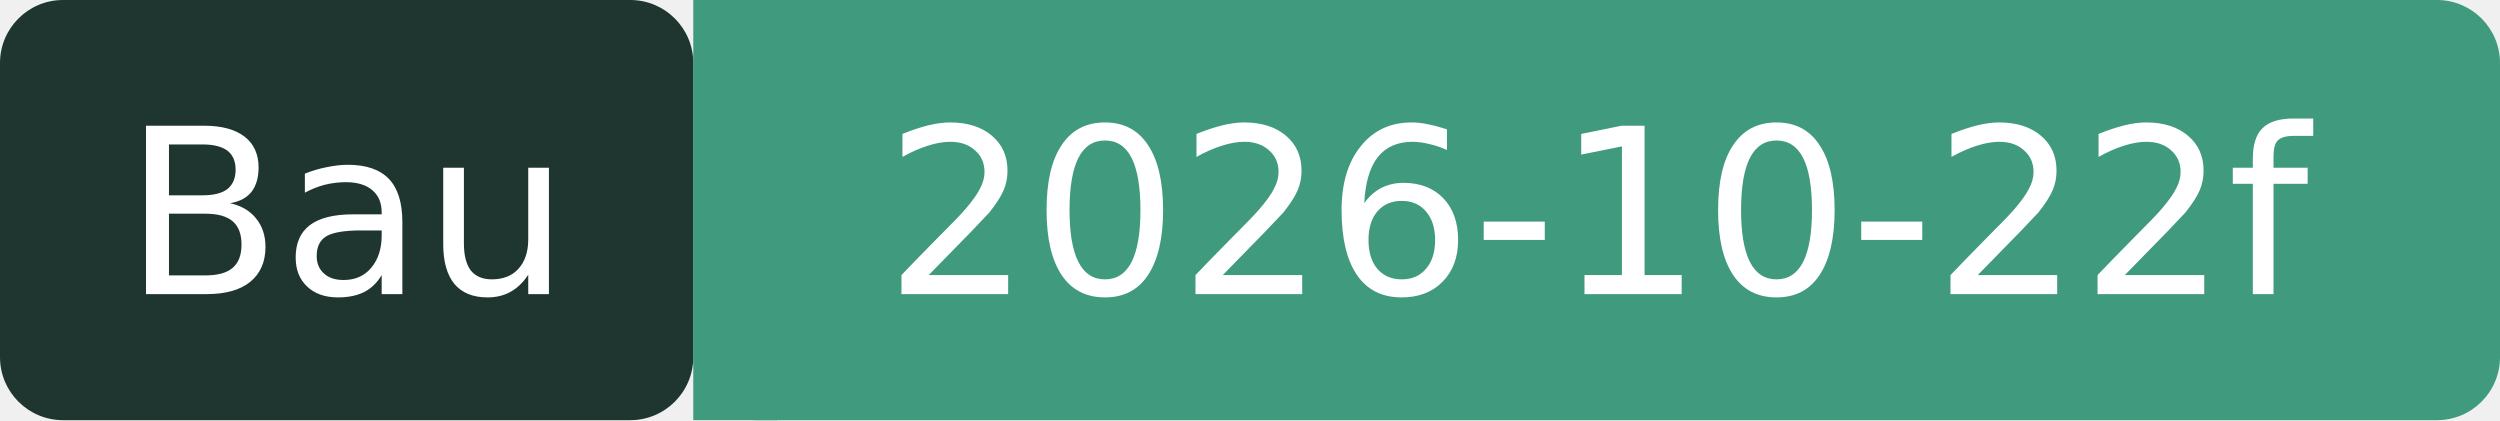
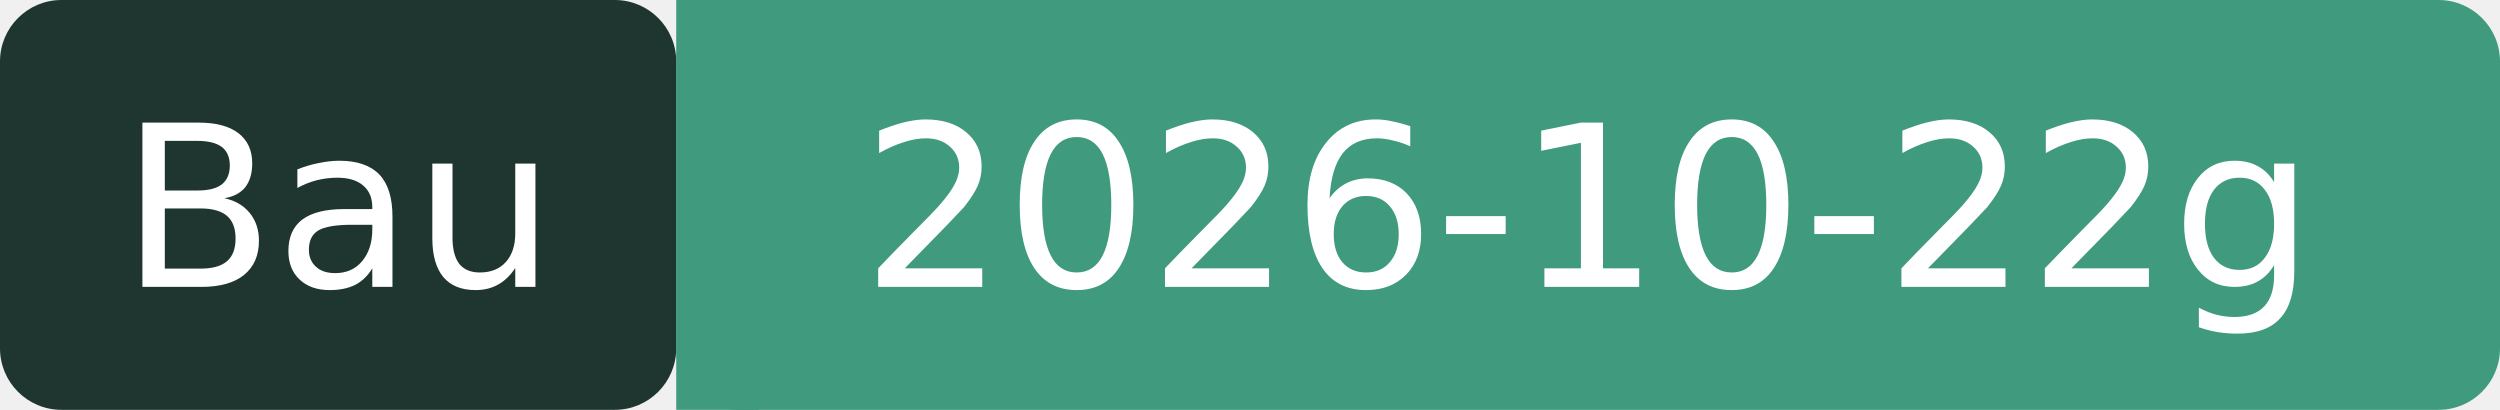
- <svg xmlns="http://www.w3.org/2000/svg" width="119" height="20" role="img" aria-label="Bau: 2026-10-22f">
+ <svg xmlns="http://www.w3.org/2000/svg" width="122" height="20" role="img" aria-label="Bau: 2026-10-22g">
  <rect width="33" height="20" rx="3" fill="#1F3630" />
-   <rect x="33" width="86" height="20" rx="3" fill="#3F9A7E" />
+   <rect x="33" width="89" height="20" rx="3" fill="#3F9A7E" />
  <rect x="33" width="4" height="20" fill="#3F9A7E" />
  <g fill="#fff" font-family="Verdana,DejaVu Sans,sans-serif" font-size="11" text-anchor="middle">
    <text x="16.5" y="14">Bau</text>
-     <text x="76" y="14">2026-10-22f</text>
+     <text x="77.5" y="14">2026-10-22g</text>
  </g>
</svg>
